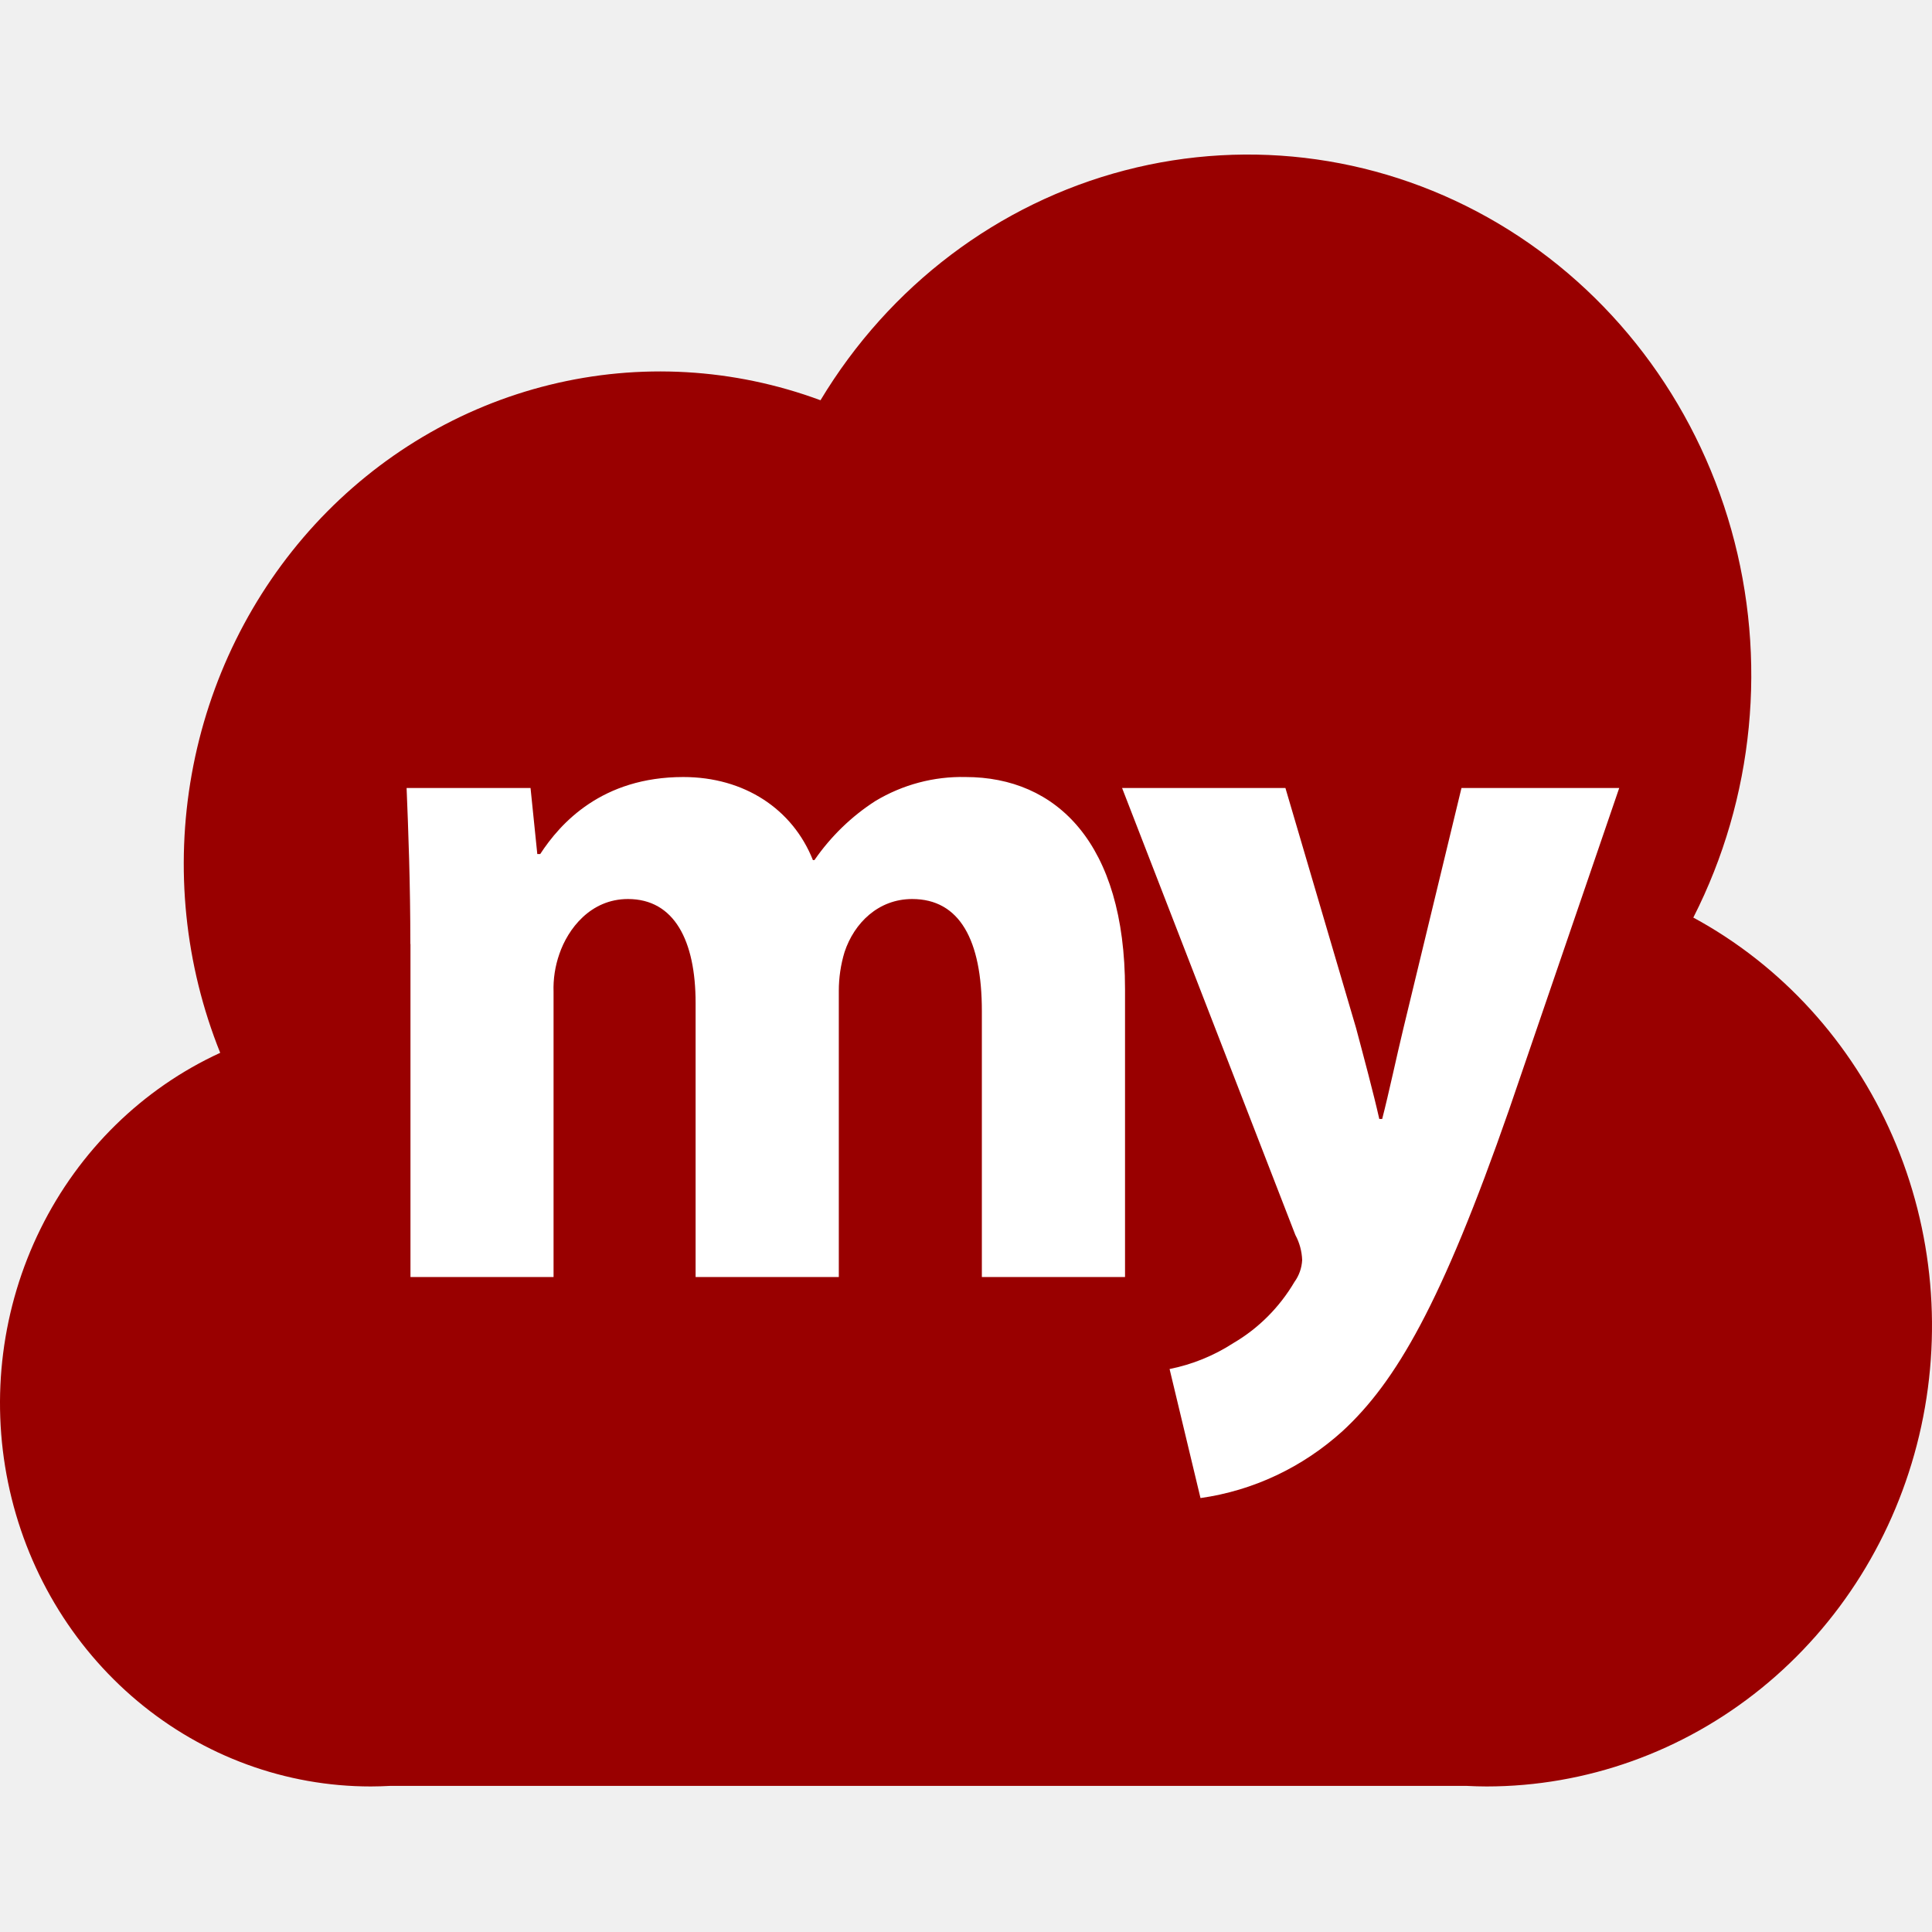
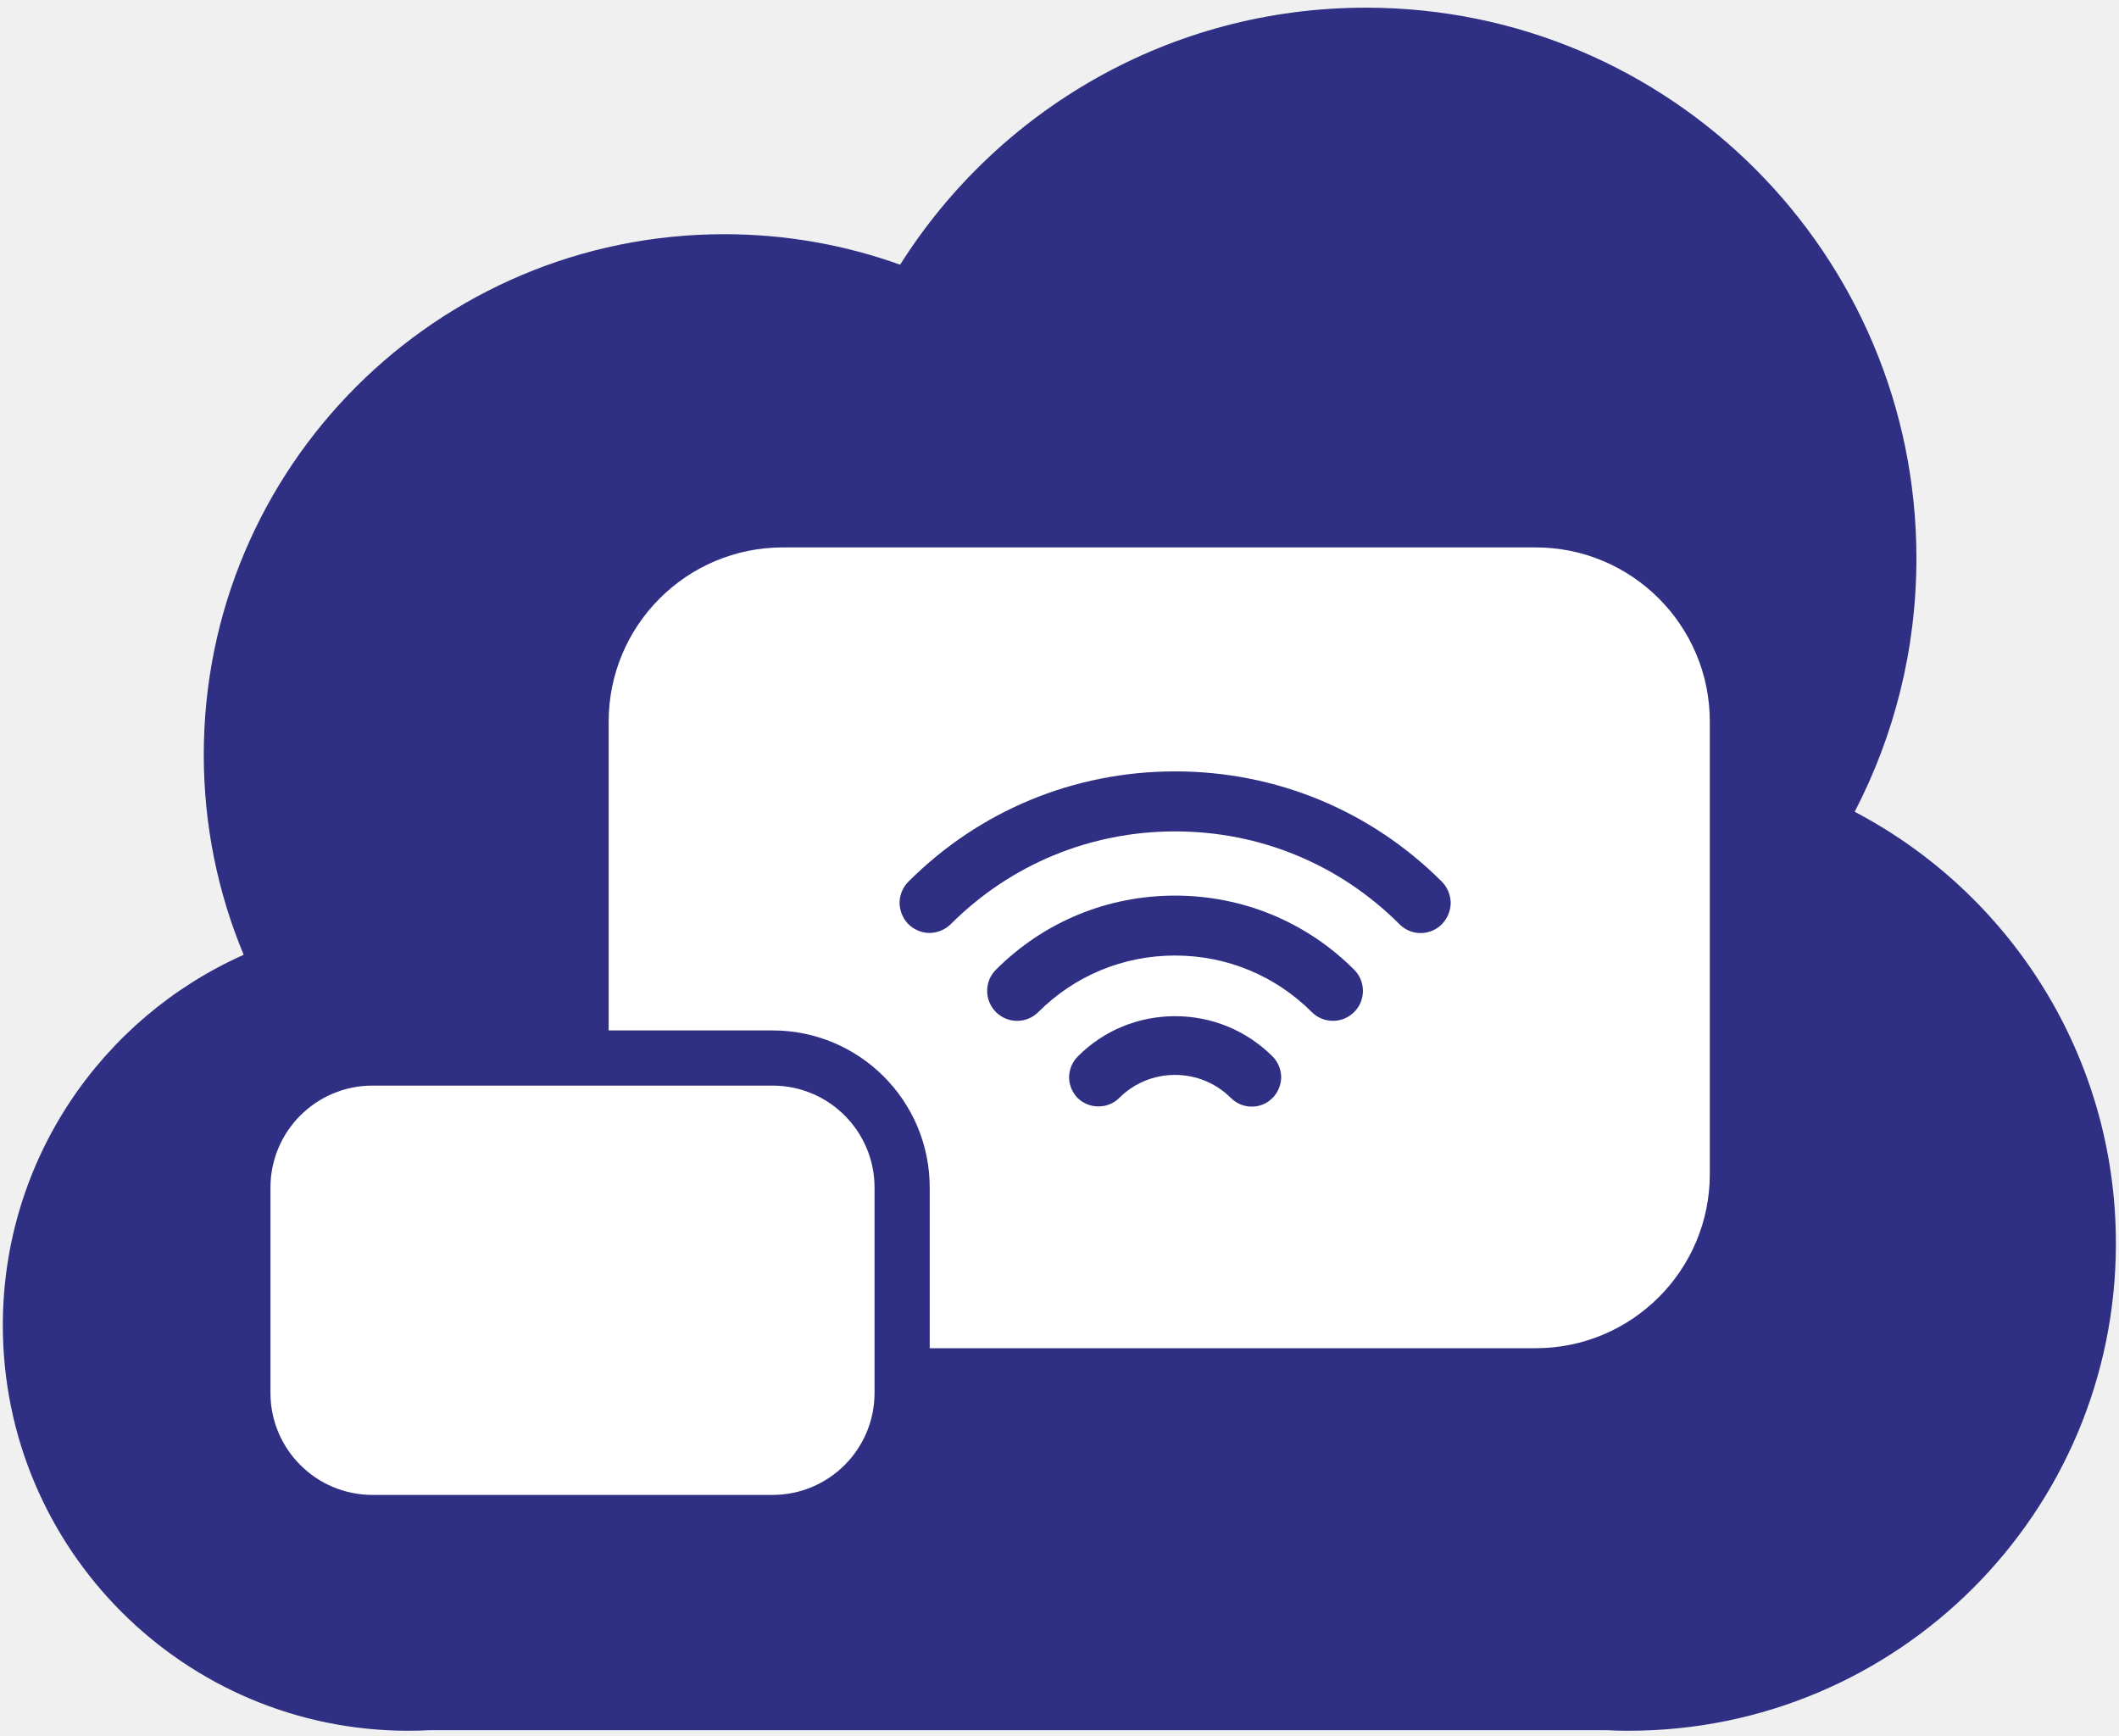
- <svg xmlns="http://www.w3.org/2000/svg" width="48" height="48" viewBox="0 0 48 48" fill="none">
-   <path d="M42.072 22.793C43.58 19.828 43.917 16.375 43.013 13.159C42.108 9.943 40.032 7.216 37.222 5.551C34.411 3.886 31.086 3.413 27.945 4.233C24.805 5.052 22.095 7.1 20.385 9.944C18.227 9.145 15.891 9.012 13.662 9.56C11.432 10.108 9.404 11.313 7.824 13.03C6.245 14.748 5.182 16.902 4.764 19.232C4.346 21.562 4.591 23.968 5.471 26.157C3.542 27.043 1.965 28.587 1.006 30.532C0.047 32.476 -0.238 34.703 0.201 36.838C0.639 38.973 1.774 40.888 3.414 42.262C5.055 43.636 7.102 44.385 9.213 44.384C9.374 44.384 9.534 44.378 9.694 44.37H36.435C36.6 44.378 36.766 44.384 36.933 44.384C39.408 44.383 41.812 43.524 43.761 41.944C45.709 40.365 47.089 38.155 47.68 35.669C48.271 33.183 48.039 30.564 47.021 28.23C46.004 25.896 44.259 23.982 42.065 22.794L42.072 22.793Z" fill="#990000" />
-   <path d="M10.195 23.453C10.195 21.937 10.145 20.646 10.102 19.578H13.181L13.349 21.218H13.422C13.925 20.446 14.958 19.305 16.977 19.305C18.491 19.305 19.692 20.1 20.196 21.368H20.235C20.641 20.781 21.155 20.282 21.748 19.901C22.427 19.493 23.203 19.287 23.988 19.305C26.246 19.305 27.951 20.945 27.951 24.573V31.727H24.394V25.118C24.394 23.353 23.841 22.336 22.663 22.336C21.823 22.336 21.223 22.93 20.983 23.652C20.888 23.965 20.84 24.29 20.84 24.617V31.727H17.282V24.917C17.282 23.373 16.754 22.336 15.602 22.336C14.669 22.336 14.109 23.08 13.897 23.702C13.791 24.005 13.742 24.325 13.753 24.646V31.727H10.198V23.453H10.195Z" fill="white" />
-   <path d="M31.936 19.578L33.691 25.541C33.882 26.259 34.123 27.155 34.268 27.8H34.34C34.507 27.155 34.701 26.234 34.869 25.541L36.31 19.578H40.229L37.49 27.577C35.81 32.398 34.679 34.332 33.358 35.553C32.364 36.455 31.136 37.034 29.826 37.219L29.058 34.013C29.621 33.901 30.159 33.682 30.645 33.367C31.266 33.003 31.788 32.481 32.16 31.85C32.275 31.692 32.342 31.502 32.352 31.304C32.344 31.086 32.286 30.873 32.183 30.683L27.878 19.578H31.936Z" fill="white" />
+ <svg xmlns="http://www.w3.org/2000/svg" width="232" height="190" viewBox="0 0 232 190" fill="none">
+   <path d="M203.06 88.87C207.38 80.56 209.82 71.12 209.82 61.11C209.82 27.82 182.84 0.84 149.55 0.84C128.08 0.84 109.23 12.07 98.55 28.98C92.54 26.82 86.06 25.64 79.3 25.64C47.82 25.64 22.31 51.16 22.31 82.63C22.31 90.39 23.87 97.79 26.68 104.53C11.15 111.44 0.31 127 0.31 145.09C0.31 169.6 20.18 189.48 44.7 189.48C45.48 189.48 46.25 189.46 47.02 189.42H175.91C176.71 189.46 177.5 189.48 178.31 189.48C207.78 189.48 231.66 165.59 231.66 136.13C231.66 115.6 220.06 97.79 203.06 88.87Z" fill="#2F2F84" />
+   <path d="M84.58 118.85H40.78C34.611 118.85 29.61 123.851 29.61 130.02V152.49C29.61 158.659 34.611 163.66 40.78 163.66H84.58C90.749 163.66 95.75 158.659 95.75 152.49V130.02C95.75 123.851 90.749 118.85 84.58 118.85Z" fill="white" />
+   <path d="M168.12 59.93H85.71C75.18 59.93 66.64 68.47 66.64 79V112.81H84.59C94.09 112.81 101.79 120.51 101.79 130.01V147.6H168.13C178.66 147.6 187.2 139.06 187.2 128.53V79C187.2 68.47 178.66 59.93 168.13 59.93H168.12ZM139.29 120.23C138.71 120.82 137.91 121.15 137.05 121.15C136.19 121.15 135.38 120.81 134.77 120.21C133.14 118.58 130.97 117.68 128.65 117.68C126.33 117.68 124.16 118.58 122.53 120.21C121.94 120.8 121.12 121.13 120.26 121.13C119.4 121.13 118.58 120.79 117.99 120.21C117.4 119.62 117.05 118.77 117.05 117.94C117.05 117.11 117.4 116.24 118.02 115.64C120.85 112.81 124.63 111.25 128.66 111.25C132.69 111.25 136.48 112.82 139.33 115.66C139.92 116.25 140.27 117.1 140.27 117.93C140.27 118.76 139.91 119.63 139.3 120.23H139.29ZM148.26 110.8C147.63 111.42 146.81 111.76 145.94 111.76C145.07 111.76 144.24 111.42 143.62 110.8C139.63 106.81 134.31 104.61 128.65 104.61C122.99 104.61 117.67 106.81 113.68 110.8C113.06 111.42 112.24 111.76 111.36 111.76C110.48 111.76 109.67 111.42 109.05 110.81C108.42 110.18 108.08 109.36 108.08 108.48C108.08 107.6 108.42 106.78 109.04 106.16C114.27 100.93 121.23 98.05 128.65 98.05C136.07 98.05 143.03 100.93 148.26 106.16C148.88 106.78 149.22 107.6 149.22 108.48C149.22 109.36 148.88 110.18 148.26 110.8ZM157.86 101.19C157.26 101.79 156.4 102.15 155.58 102.15H155.51C154.66 102.15 153.83 101.8 153.21 101.17C146.67 94.63 137.95 91.02 128.66 91.02C119.37 91.02 110.64 94.63 104.09 101.18C103.5 101.77 102.61 102.14 101.77 102.14C100.93 102.14 100.05 101.78 99.44 101.16C98.86 100.57 98.49 99.69 98.49 98.85C98.49 98.01 98.84 97.13 99.46 96.52C107.24 88.74 117.61 84.45 128.66 84.45C139.71 84.45 150.08 88.74 157.87 96.53C158.46 97.12 158.83 98.01 158.83 98.85C158.83 99.69 158.46 100.58 157.87 101.17L157.86 101.19Z" fill="white" />
</svg>
